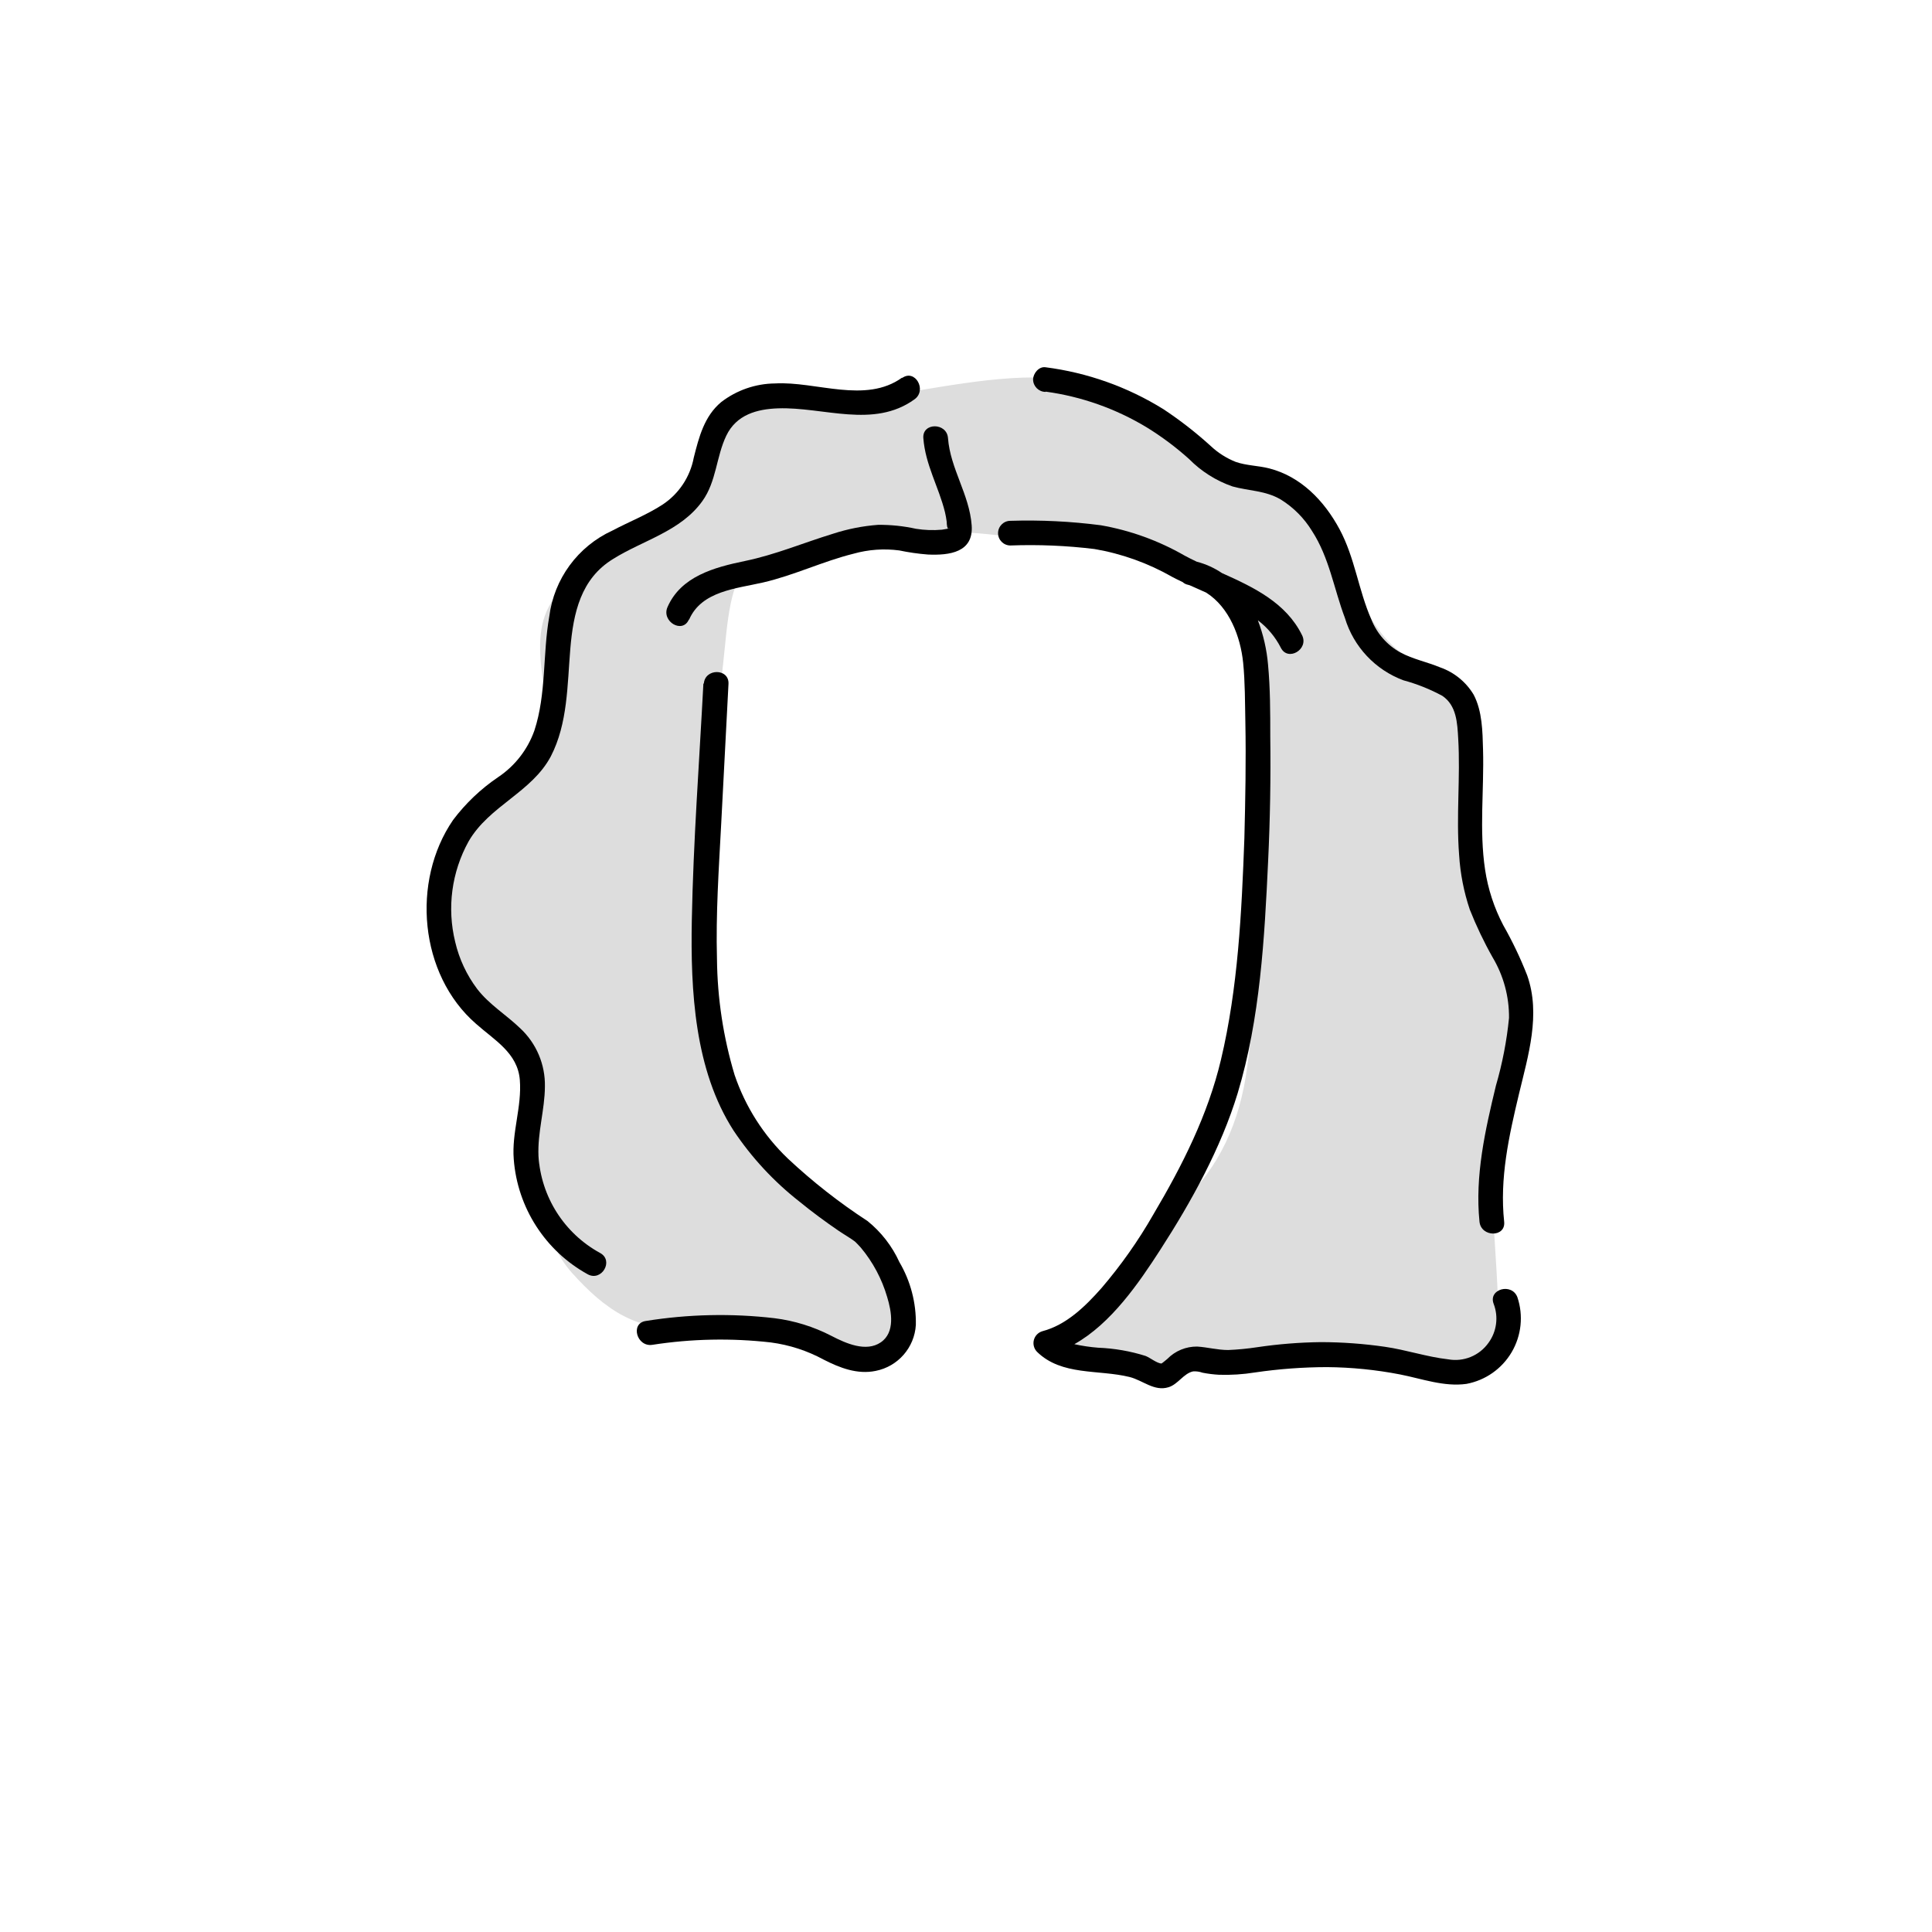
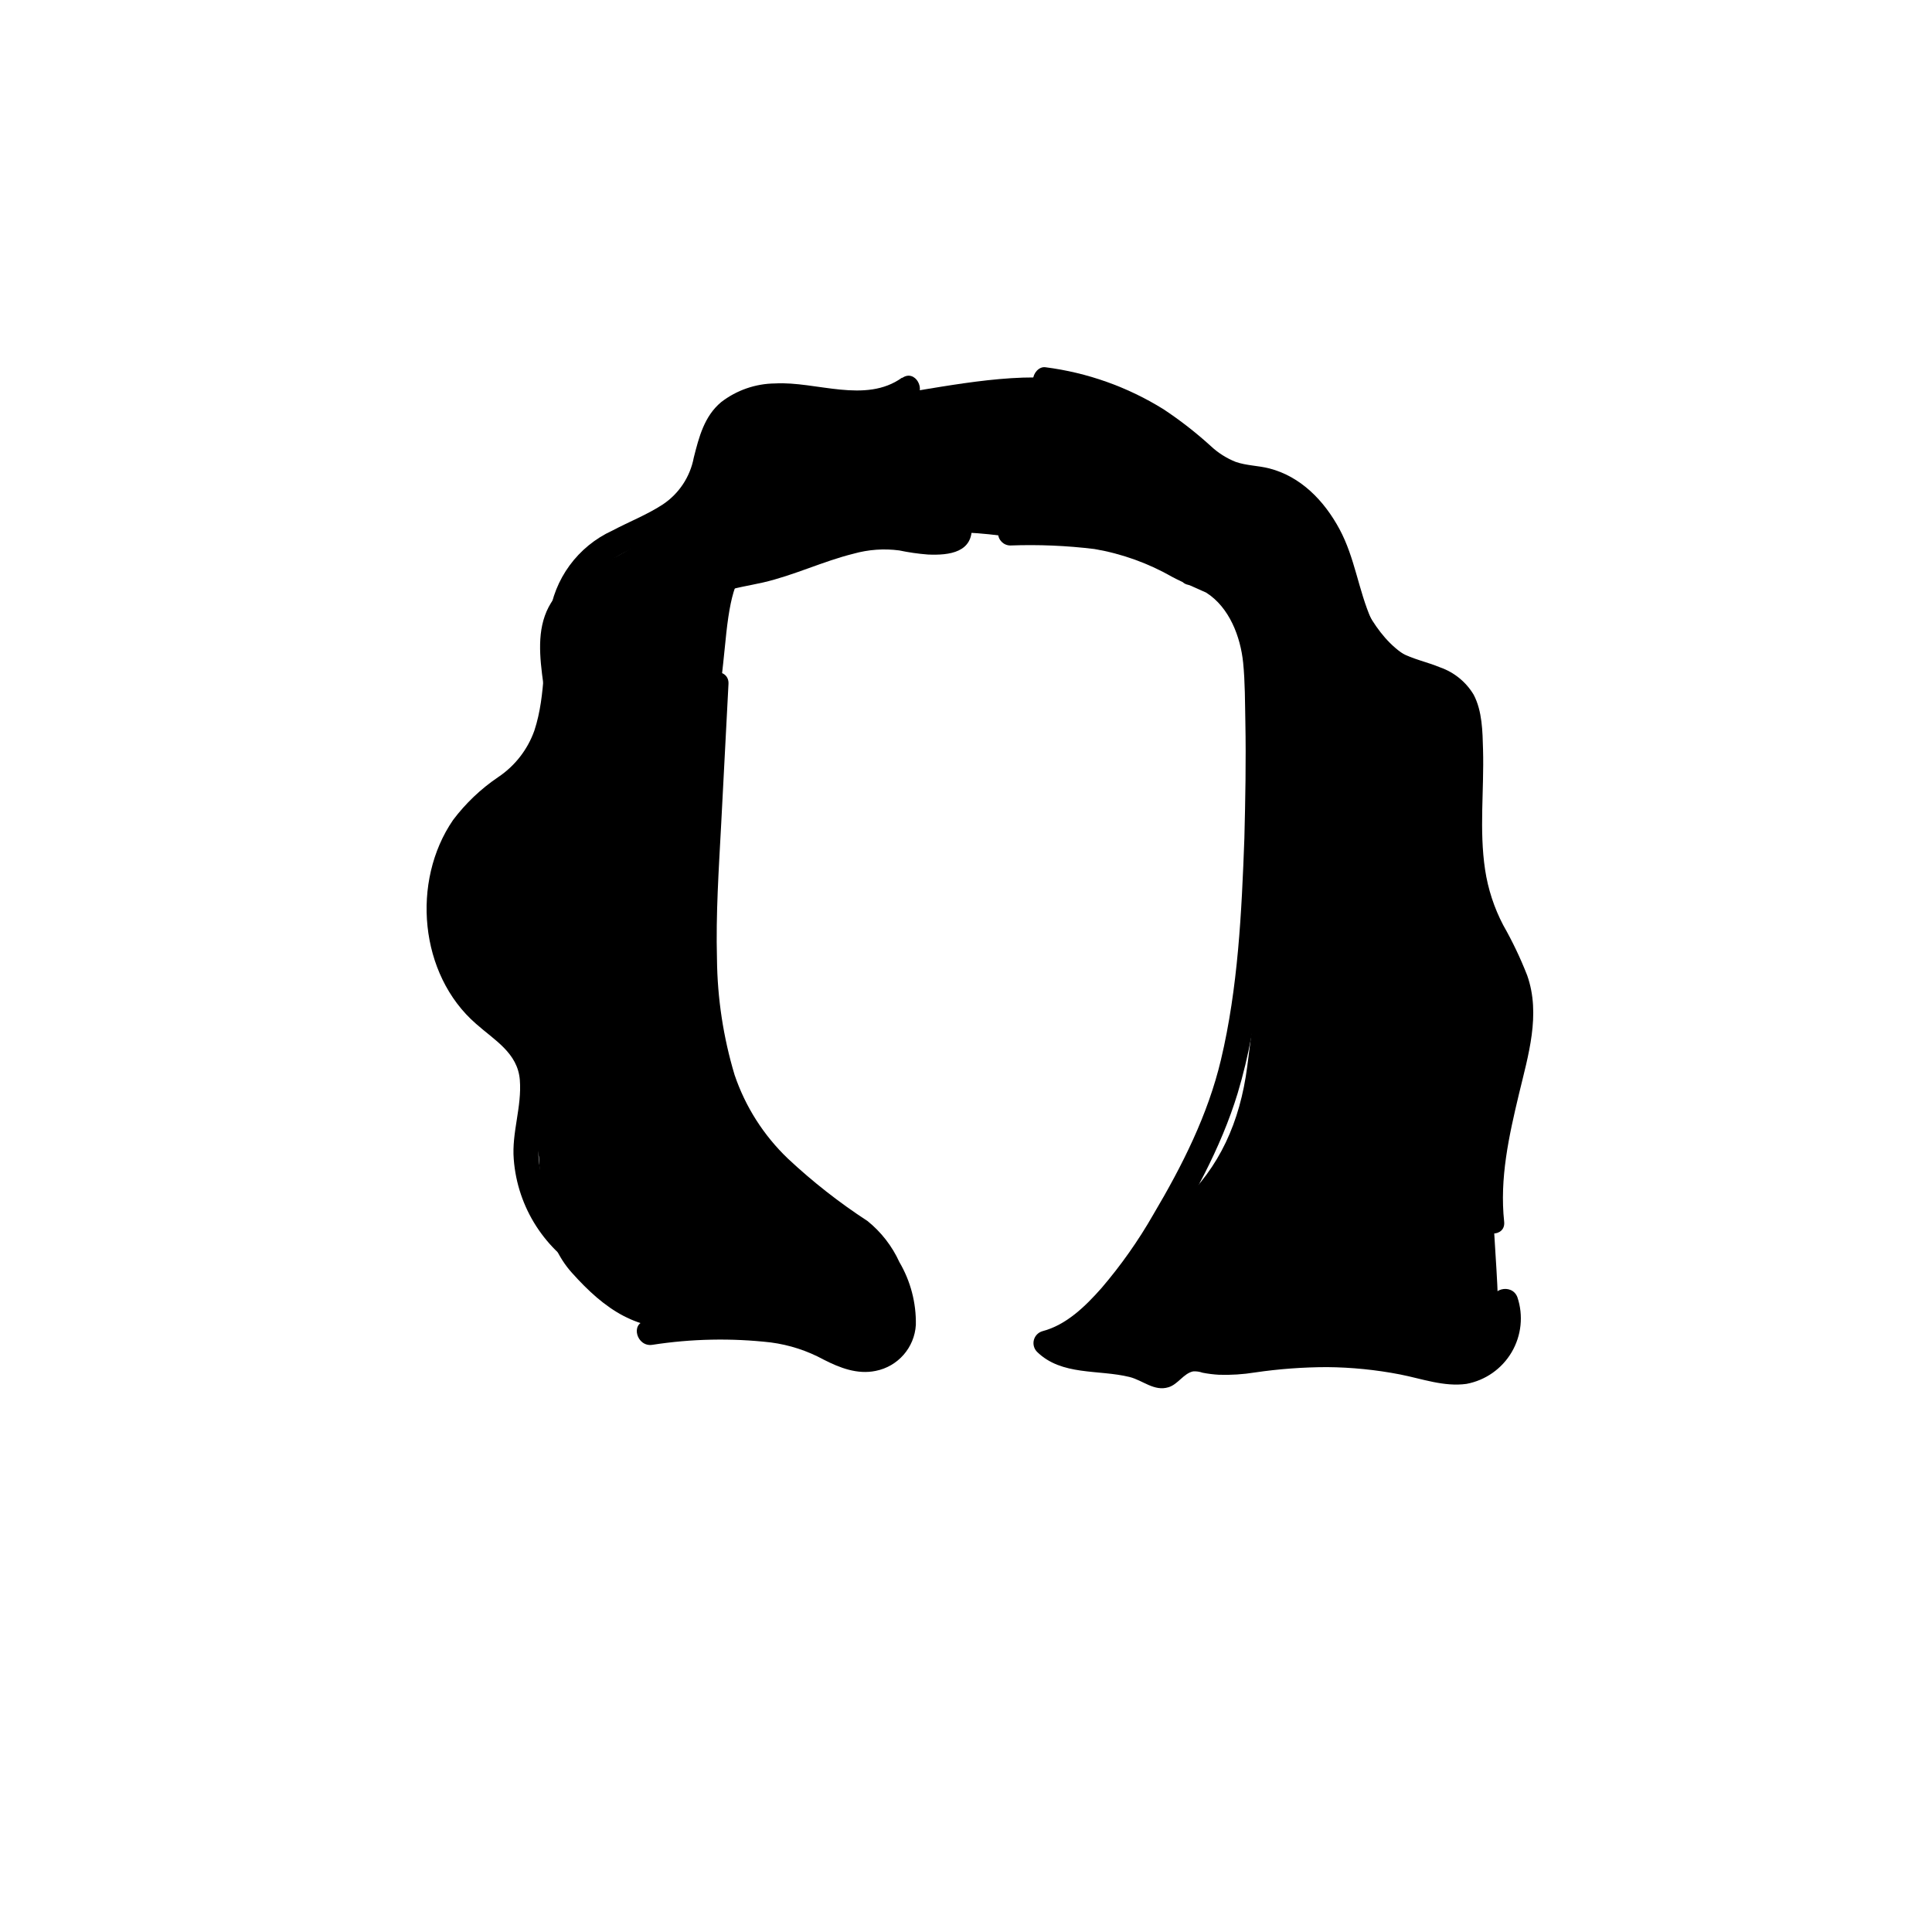
<svg xmlns="http://www.w3.org/2000/svg" viewBox="0 0 235 235">
  <g id="hair-6">
    <g class="c-hair">
-       <path d="M184.67,118.84c-.92-3-3.14-5.33-4.5-8.12-3.71-7.64-.38-16.91-2.36-25.17a6.52,6.52,0,0,0-1.19-2.7c-1.16-1.4-3.1-1.8-4.73-2.6-8.55-4.23-7.92-19-17-22-1.83-.61-3.85-.62-5.6-1.45-2-1-3.35-2.86-4.92-4.43C139,46.91,130.64,45.51,123,46s-15.16,2.56-22.83,2.93c-3.94.18-8.3.06-11.27,2.64-2.5,2.18-3.3,5.68-5,8.51-2.3,3.77-6.21,6.25-10.14,8.26-2.35,1.2-4.85,2.36-6.4,4.49-3.83,5.28.31,12.73-.88,19.15-.78,4.21-7.77,4.85-10.3,8.3s-2.34,13.36-1.3,17.51c.87,3.51,4.58,4.78,6.65,7.74,3.08,4.39,5,8.41,3.75,13.62l.27,1.56c.25,5,.67,10.38,4,14.09,4.06,4.54,8,7.23,14.1,6.74s8.43-1.81,13.85,1a76.37,76.37,0,0,0,9.19,3.76c1.89.53,2.08-7,3.22-10-3-1.55-1.7-2.53-4.73-4.75-6.1-4.46-12.19-9.73-15-15.68-3-6.22-3.88-10.53-4.42-17.67-1.15-15,1-25.22,2.48-40.18,1.15-11.92,3.34-9.48,13.6-11.65,12.07-2.55,17.52-1.7,25.46-.35s7.53-2.36,12.59,1.07c4.33,2.93,10.7,5,11.68,11.08.78,4.75,1,2.49,1.47,9.45,1.23,16.41.79,25.83-1.33,42.1-.89,6.82-3.4,12.28-8,16.57L136.48,156c-1.46,1-6.89,5.84-9.27,7.34,8.07,3.73,19,2.77,26.4,2.58,4.35-.11,8.66-1.1,13-.91,4.5.2,9,1.66,13.43,1.09a2.62,2.62,0,0,0,1.44-.51,2.79,2.79,0,0,0,.68-2c.54-9.77-1.92-19.73.31-29.26C183.67,129.18,186.24,123.9,184.67,118.84Z" fill="#ddd" />
+       <path d="M184.67,118.84c-.92-3-3.14-5.33-4.5-8.12-3.71-7.64-.38-16.91-2.36-25.17a6.52,6.52,0,0,0-1.19-2.7c-1.16-1.4-3.1-1.8-4.73-2.6-8.55-4.23-7.92-19-17-22-1.83-.61-3.85-.62-5.6-1.45-2-1-3.35-2.86-4.92-4.43C139,46.91,130.64,45.51,123,46s-15.16,2.56-22.83,2.93c-3.94.18-8.3.06-11.27,2.64-2.5,2.18-3.3,5.68-5,8.51-2.3,3.77-6.21,6.25-10.14,8.26-2.35,1.2-4.85,2.36-6.4,4.49-3.83,5.28.31,12.73-.88,19.15-.78,4.21-7.77,4.85-10.3,8.3s-2.34,13.36-1.3,17.51c.87,3.51,4.58,4.78,6.65,7.74,3.08,4.39,5,8.41,3.75,13.62l.27,1.56c.25,5,.67,10.38,4,14.09,4.06,4.54,8,7.23,14.1,6.74s8.43-1.81,13.85,1a76.37,76.37,0,0,0,9.19,3.76c1.89.53,2.08-7,3.22-10-3-1.55-1.7-2.53-4.73-4.75-6.1-4.46-12.19-9.73-15-15.68-3-6.22-3.88-10.53-4.42-17.67-1.15-15,1-25.22,2.48-40.18,1.15-11.92,3.34-9.48,13.6-11.65,12.07-2.55,17.52-1.7,25.46-.35s7.53-2.36,12.59,1.07c4.33,2.93,10.7,5,11.68,11.08.78,4.75,1,2.49,1.47,9.45,1.23,16.41.79,25.83-1.33,42.1-.89,6.82-3.4,12.28-8,16.57L136.48,156c-1.46,1-6.89,5.84-9.27,7.34,8.07,3.73,19,2.77,26.4,2.58,4.35-.11,8.66-1.1,13-.91,4.5.2,9,1.66,13.43,1.09a2.62,2.62,0,0,0,1.44-.51,2.79,2.79,0,0,0,.68-2c.54-9.77-1.92-19.73.31-29.26C183.67,129.18,186.24,123.9,184.67,118.84Z" />
    </g>
    <path id="stroke" d="M109.73,45.93c-4.46,3.22-10.46.43-15.45.71a10.91,10.91,0,0,0-6.56,2.27c-2.06,1.72-2.7,4.26-3.33,6.74a8.8,8.8,0,0,1-3.77,5.71c-1.93,1.26-4.1,2.1-6.14,3.18A13.33,13.33,0,0,0,66.81,75C66,79.54,66.47,84.39,65,88.86a11.39,11.39,0,0,1-4.41,5.67,23,23,0,0,0-5.48,5.21C50,107.18,51,118.54,57.9,124.53c2.25,2,5.07,3.55,5.33,6.83s-1,6.39-.74,9.64a17.49,17.49,0,0,0,9,14c1.69.92,3.21-1.66,1.51-2.59a14.43,14.43,0,0,1-7.5-11.81c-.13-2.84.76-5.59.78-8.42a9.42,9.42,0,0,0-3-7.1c-1.71-1.65-3.77-2.88-5.24-4.79a15.27,15.27,0,0,1-2.67-5.71A16.91,16.91,0,0,1,57,102.34C59.51,98,64.67,96.39,67,92c2.07-4,2-8.69,2.37-13.08S70.65,70.4,74.56,68c3.67-2.3,8.24-3.37,10.88-7.06,1.71-2.39,1.67-5.37,2.9-7.94s3.75-3.24,6.29-3.33c5.54-.19,11.63,2.5,16.61-1.1,1.55-1.12.06-3.73-1.51-2.59Z" />
    <path id="stroke-2" data-name="stroke" d="M85.56,83.1c-.5,9.6-1.23,19.22-1.41,28.84-.16,8.53.32,18.19,5.08,25.58a37.24,37.24,0,0,0,8,8.63c1.54,1.26,3.14,2.44,4.78,3.56.6.41,1.61,1,2,1.32,0,0,.52.51.7.73a16.65,16.65,0,0,1,3.2,6c.54,1.77,1,4.31-.78,5.52s-4.21.14-6-.79a20.63,20.63,0,0,0-6.93-2.15,57.05,57.05,0,0,0-15.66.34c-1.9.29-1.09,3.18.8,2.9a54.05,54.05,0,0,1,14.43-.29,18.49,18.49,0,0,1,6.42,2.09c1.95,1,4.1,1.83,6.32,1.37a6.07,6.07,0,0,0,4.89-5.59,14.52,14.52,0,0,0-2-7.64,13.7,13.7,0,0,0-3.88-5,70.35,70.35,0,0,1-9.68-7.59,25.31,25.31,0,0,1-6.49-10.19,50.78,50.78,0,0,1-2.14-14.08c-.15-5.47.22-10.93.51-16.39l.89-17.08c.1-1.93-2.9-1.92-3,0Z" />
    <path id="stroke-3" data-name="stroke" d="M127.21,47.64A32.16,32.16,0,0,1,139.51,52a35.72,35.72,0,0,1,5.13,3.84,13.71,13.71,0,0,0,5.28,3.33c2,.55,4,.49,5.87,1.59a11.69,11.69,0,0,1,3.8,3.83c2.11,3.26,2.65,7,4,10.58a11.69,11.69,0,0,0,7.12,7.58,22,22,0,0,1,4.73,1.89c1.73,1.17,1.82,3.28,1.93,5.19.28,4.72-.26,9.45.11,14.16a25.87,25.87,0,0,0,1.3,6.65,47.44,47.44,0,0,0,2.77,5.8,14.13,14.13,0,0,1,2,7.38,45.22,45.22,0,0,1-1.59,8.22c-1.31,5.42-2.57,11-2,16.57.2,1.9,3.2,1.92,3,0-.57-5.28.58-10.43,1.8-15.54,1.12-4.68,2.68-9.68,1-14.43a46.66,46.66,0,0,0-2.91-6.1,21.42,21.42,0,0,1-2.21-6.75c-.73-4.83-.11-9.76-.25-14.61-.06-2.21-.09-4.68-1.14-6.68a7.72,7.72,0,0,0-4.07-3.32c-1.59-.66-3.32-1-4.85-1.82a7.91,7.91,0,0,1-3.52-4c-1.58-3.58-2-7.51-3.88-11s-4.73-6.41-8.56-7.39c-1.34-.34-2.76-.33-4.07-.79a9.62,9.62,0,0,1-3-1.9,47.57,47.57,0,0,0-5.79-4.51,35.78,35.78,0,0,0-14.35-5.1c-.81-.11-1.5.77-1.5,1.5a1.53,1.53,0,0,0,1.5,1.5Z" />
    <path id="stroke-4" data-name="stroke" d="M83.82,75.37c1.51-3.49,5.74-3.77,9-4.52,3.77-.87,7.29-2.58,11-3.5a13.87,13.87,0,0,1,5.55-.4,27.16,27.16,0,0,0,3.49.5c2.62.12,5.58-.25,5.33-3.55-.27-3.74-2.6-6.89-2.88-10.61-.14-1.91-3.14-1.92-3,0,.25,3.27,1.87,5.92,2.63,9a11.08,11.08,0,0,1,.21,1.15,4.21,4.21,0,0,0,.06.63s.24.68.18.24c0-.21.22-.06-.11,0s-.48.09-.71.12a12.76,12.76,0,0,1-3.15-.11,20.48,20.48,0,0,0-4.62-.48,23.26,23.26,0,0,0-5.47,1.08c-3.6,1.1-7,2.55-10.73,3.32s-7.78,1.87-9.41,5.61c-.76,1.75,1.83,3.28,2.6,1.51Z" />
    <path id="stroke-5" data-name="stroke" d="M184.57,157.79c-.67-1.79-3.57-1-2.89.8a5,5,0,0,1-.63,4.75,4.94,4.94,0,0,1-4.91,2c-2.58-.29-5.1-1.15-7.67-1.52a55.1,55.1,0,0,0-7.8-.57,57.7,57.7,0,0,0-7.76.62,32,32,0,0,1-3.52.34c-1.31,0-2.49-.34-3.77-.42a5,5,0,0,0-3.64,1.51c-.2.17-.67.55-.69.55-.54,0-1.4-.71-1.95-.92a22,22,0,0,0-5.76-1,21.16,21.16,0,0,1-2.9-.43c4.48-2.51,7.85-7.45,10.47-11.51,3.79-5.87,7.36-12.35,9.39-19,2.74-9.08,3.27-18.86,3.71-28.27q.36-7.57.26-15.16c0-2.89,0-5.82-.27-8.7A19.81,19.81,0,0,0,153,75.45a9.68,9.68,0,0,1,2.79,3.33c.85,1.73,3.44.21,2.59-1.51-1.93-3.93-5.84-5.82-9.74-7.56a9.94,9.94,0,0,0-3.08-1.39c-.5-.24-1-.48-1.47-.74a31.18,31.18,0,0,0-10.19-3.69,68.67,68.67,0,0,0-11-.54,1.5,1.5,0,0,0,0,3,64.65,64.65,0,0,1,10.22.43,28.83,28.83,0,0,1,9.46,3.39c.41.22.84.43,1.27.63a1.34,1.34,0,0,0,.65.33l.21.06,2,.89c2.84,1.8,4.18,5.39,4.5,8.52.24,2.39.22,4.82.27,7.22.09,4.72,0,9.45-.12,14.16-.33,9-.77,18.18-2.85,26.93-1.59,6.71-4.71,12.88-8.21,18.79a58.15,58.15,0,0,1-6.34,9c-1.94,2.19-4.25,4.46-7.16,5.22a1.51,1.51,0,0,0-.66,2.51c3,2.94,7.47,2.13,11.25,3.06,1.61.4,3,1.78,4.73,1.25,1.16-.34,1.84-1.68,3-1.93a2.84,2.84,0,0,1,1.15.16,14.83,14.83,0,0,0,2,.25,22.93,22.93,0,0,0,4.38-.28,61.3,61.3,0,0,1,8.77-.65,48.86,48.86,0,0,1,8.87.89c2.66.52,5.35,1.53,8.08,1.15A8.1,8.1,0,0,0,184.57,157.79Z" />
  </g>
</svg>
